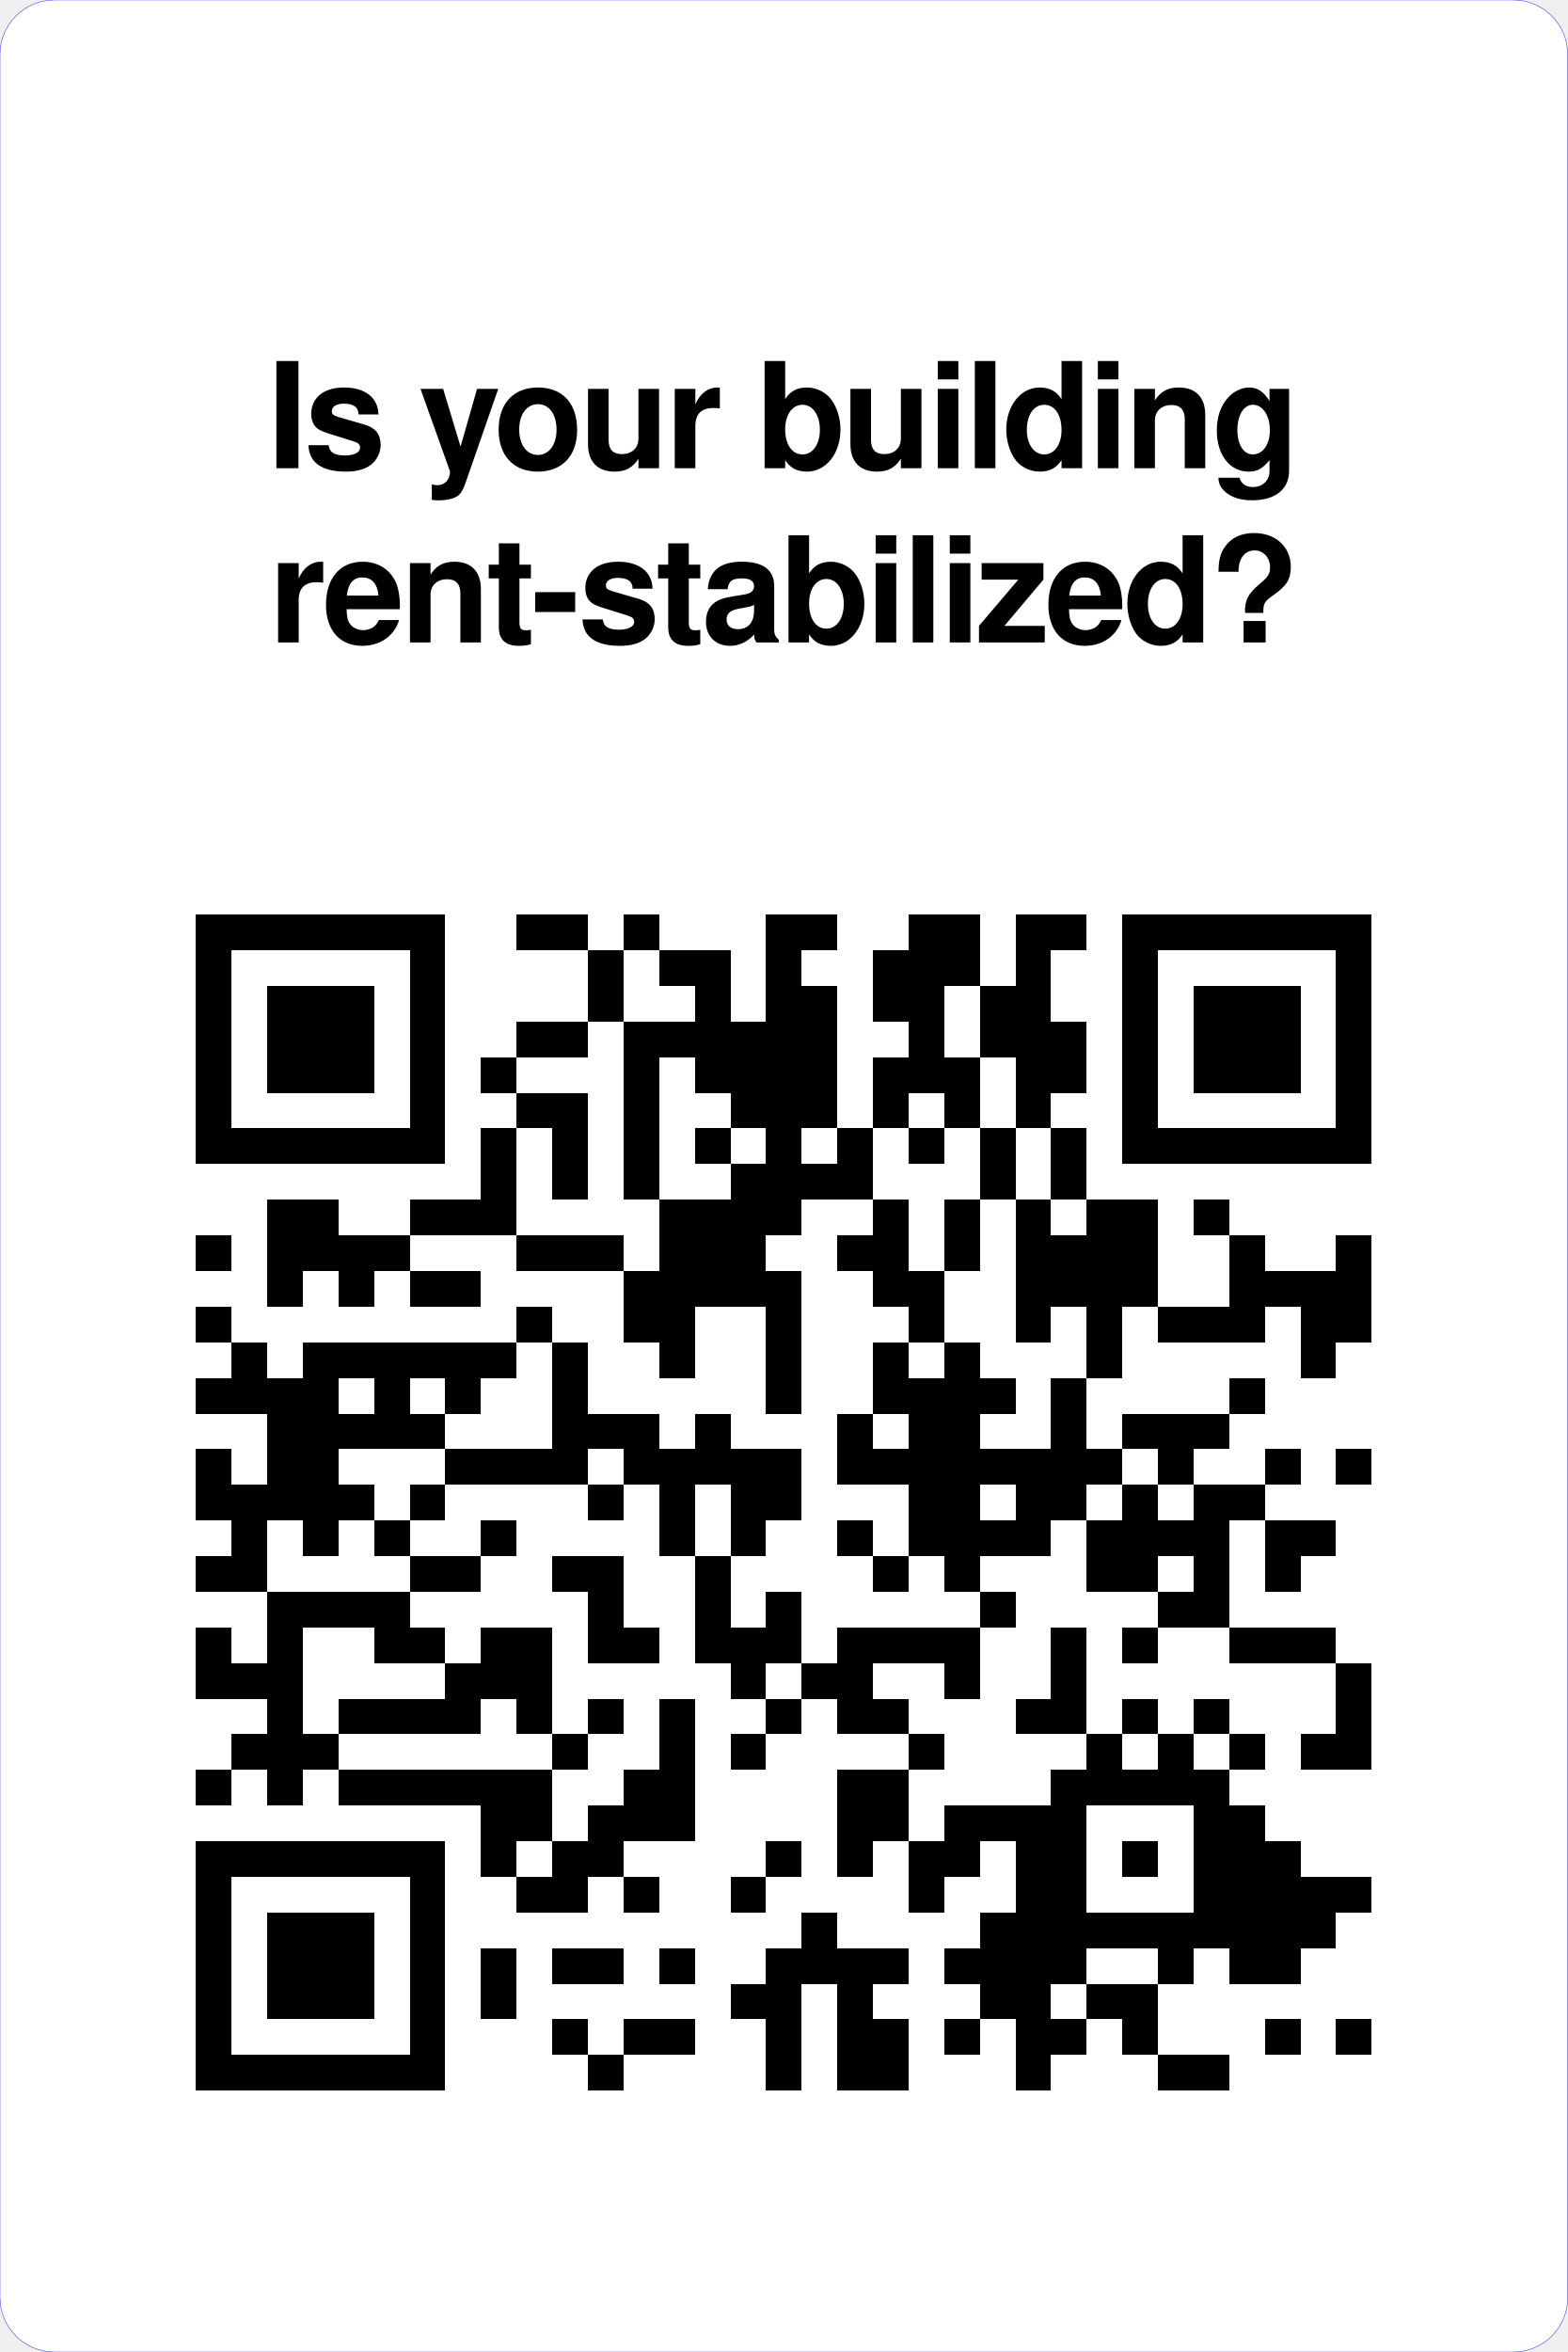
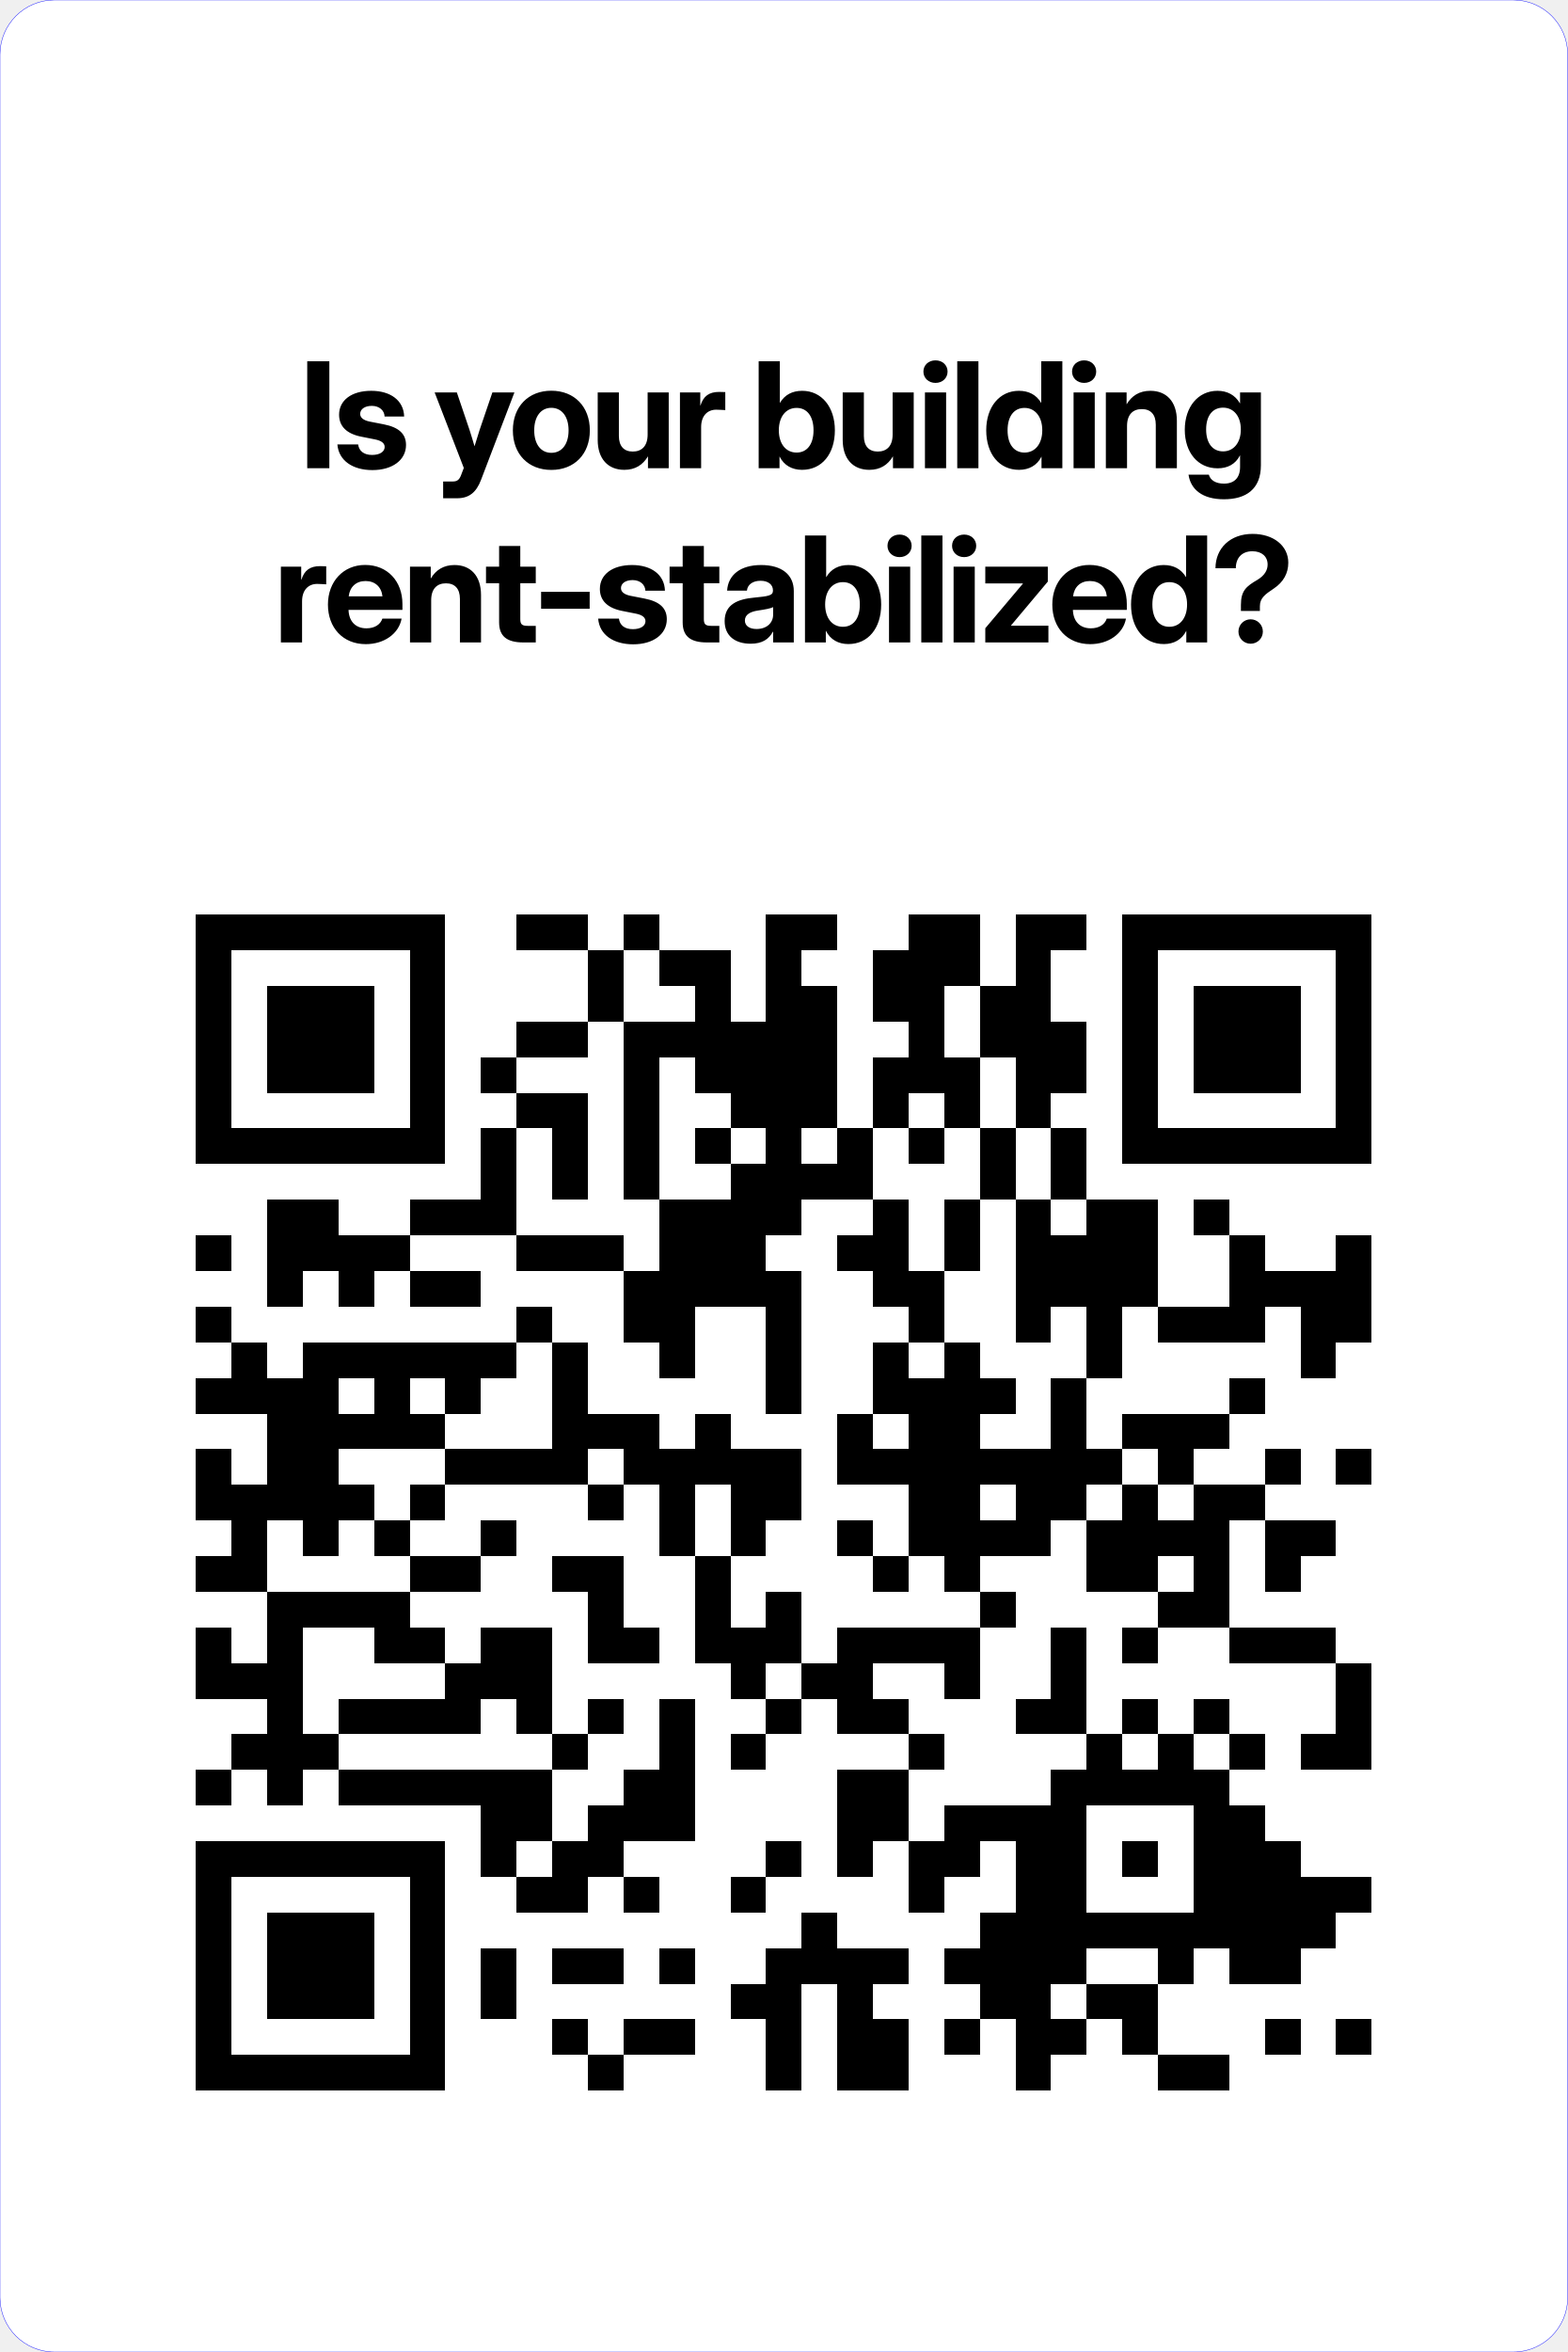
<svg xmlns="http://www.w3.org/2000/svg" width="4in" height="6in" viewBox="0 0 288.00 432.00">
  <rect x="0.00" y="0.00" width="288.00" height="432.00" rx="10.00" fill="#FFFFFF" />
-   <text x="144.00" y="86.00" font-family="Helvetica Neue, Helvetica, Arial, sans-serif" font-size="27.00" font-weight="700" fill="#000000" text-anchor="middle" letter-spacing="-0.70">Is your building</text>
-   <text x="144.00" y="118.00" font-family="Helvetica Neue, Helvetica, Arial, sans-serif" font-size="27.00" font-weight="700" fill="#000000" text-anchor="middle" letter-spacing="-0.70">rent-stabilized?</text>
+   <text x="144.00" y="86.00" font-family="Inter Display, Inter, Helvetica Neue, Helvetica, Arial, sans-serif" font-size="27.00" font-weight="700" fill="#000000" text-anchor="middle" letter-spacing="-0.70">Is your building</text>
+   <text x="144.00" y="118.00" font-family="Inter Display, Inter, Helvetica Neue, Helvetica, Arial, sans-serif" font-size="27.00" font-weight="700" fill="#000000" text-anchor="middle" letter-spacing="-0.70">rent-stabilized?</text>
  <path d="M36.000,168.000h6.545v6.545h-6.545zM42.545,168.000h6.545v6.545h-6.545zM49.091,168.000h6.545v6.545h-6.545zM55.636,168.000h6.545v6.545h-6.545zM62.182,168.000h6.545v6.545h-6.545zM68.727,168.000h6.545v6.545h-6.545zM75.273,168.000h6.545v6.545h-6.545zM94.909,168.000h6.545v6.545h-6.545zM101.455,168.000h6.545v6.545h-6.545zM114.545,168.000h6.545v6.545h-6.545zM140.727,168.000h6.545v6.545h-6.545zM147.273,168.000h6.545v6.545h-6.545zM166.909,168.000h6.545v6.545h-6.545zM173.455,168.000h6.545v6.545h-6.545zM186.545,168.000h6.545v6.545h-6.545zM193.091,168.000h6.545v6.545h-6.545zM206.182,168.000h6.545v6.545h-6.545zM212.727,168.000h6.545v6.545h-6.545zM219.273,168.000h6.545v6.545h-6.545zM225.818,168.000h6.545v6.545h-6.545zM232.364,168.000h6.545v6.545h-6.545zM238.909,168.000h6.545v6.545h-6.545zM245.455,168.000h6.545v6.545h-6.545zM36.000,174.545h6.545v6.545h-6.545zM75.273,174.545h6.545v6.545h-6.545zM108.000,174.545h6.545v6.545h-6.545zM121.091,174.545h6.545v6.545h-6.545zM127.636,174.545h6.545v6.545h-6.545zM140.727,174.545h6.545v6.545h-6.545zM160.364,174.545h6.545v6.545h-6.545zM166.909,174.545h6.545v6.545h-6.545zM173.455,174.545h6.545v6.545h-6.545zM186.545,174.545h6.545v6.545h-6.545zM206.182,174.545h6.545v6.545h-6.545zM245.455,174.545h6.545v6.545h-6.545zM36.000,181.091h6.545v6.545h-6.545zM49.091,181.091h6.545v6.545h-6.545zM55.636,181.091h6.545v6.545h-6.545zM62.182,181.091h6.545v6.545h-6.545zM75.273,181.091h6.545v6.545h-6.545zM108.000,181.091h6.545v6.545h-6.545zM127.636,181.091h6.545v6.545h-6.545zM140.727,181.091h6.545v6.545h-6.545zM147.273,181.091h6.545v6.545h-6.545zM160.364,181.091h6.545v6.545h-6.545zM166.909,181.091h6.545v6.545h-6.545zM180.000,181.091h6.545v6.545h-6.545zM186.545,181.091h6.545v6.545h-6.545zM206.182,181.091h6.545v6.545h-6.545zM219.273,181.091h6.545v6.545h-6.545zM225.818,181.091h6.545v6.545h-6.545zM232.364,181.091h6.545v6.545h-6.545zM245.455,181.091h6.545v6.545h-6.545zM36.000,187.636h6.545v6.545h-6.545zM49.091,187.636h6.545v6.545h-6.545zM55.636,187.636h6.545v6.545h-6.545zM62.182,187.636h6.545v6.545h-6.545zM75.273,187.636h6.545v6.545h-6.545zM94.909,187.636h6.545v6.545h-6.545zM101.455,187.636h6.545v6.545h-6.545zM114.545,187.636h6.545v6.545h-6.545zM121.091,187.636h6.545v6.545h-6.545zM127.636,187.636h6.545v6.545h-6.545zM134.182,187.636h6.545v6.545h-6.545zM140.727,187.636h6.545v6.545h-6.545zM147.273,187.636h6.545v6.545h-6.545zM166.909,187.636h6.545v6.545h-6.545zM180.000,187.636h6.545v6.545h-6.545zM186.545,187.636h6.545v6.545h-6.545zM193.091,187.636h6.545v6.545h-6.545zM206.182,187.636h6.545v6.545h-6.545zM219.273,187.636h6.545v6.545h-6.545zM225.818,187.636h6.545v6.545h-6.545zM232.364,187.636h6.545v6.545h-6.545zM245.455,187.636h6.545v6.545h-6.545zM36.000,194.182h6.545v6.545h-6.545zM49.091,194.182h6.545v6.545h-6.545zM55.636,194.182h6.545v6.545h-6.545zM62.182,194.182h6.545v6.545h-6.545zM75.273,194.182h6.545v6.545h-6.545zM88.364,194.182h6.545v6.545h-6.545zM114.545,194.182h6.545v6.545h-6.545zM127.636,194.182h6.545v6.545h-6.545zM134.182,194.182h6.545v6.545h-6.545zM140.727,194.182h6.545v6.545h-6.545zM147.273,194.182h6.545v6.545h-6.545zM160.364,194.182h6.545v6.545h-6.545zM166.909,194.182h6.545v6.545h-6.545zM173.455,194.182h6.545v6.545h-6.545zM186.545,194.182h6.545v6.545h-6.545zM193.091,194.182h6.545v6.545h-6.545zM206.182,194.182h6.545v6.545h-6.545zM219.273,194.182h6.545v6.545h-6.545zM225.818,194.182h6.545v6.545h-6.545zM232.364,194.182h6.545v6.545h-6.545zM245.455,194.182h6.545v6.545h-6.545zM36.000,200.727h6.545v6.545h-6.545zM75.273,200.727h6.545v6.545h-6.545zM94.909,200.727h6.545v6.545h-6.545zM101.455,200.727h6.545v6.545h-6.545zM114.545,200.727h6.545v6.545h-6.545zM134.182,200.727h6.545v6.545h-6.545zM140.727,200.727h6.545v6.545h-6.545zM147.273,200.727h6.545v6.545h-6.545zM160.364,200.727h6.545v6.545h-6.545zM173.455,200.727h6.545v6.545h-6.545zM186.545,200.727h6.545v6.545h-6.545zM206.182,200.727h6.545v6.545h-6.545zM245.455,200.727h6.545v6.545h-6.545zM36.000,207.273h6.545v6.545h-6.545zM42.545,207.273h6.545v6.545h-6.545zM49.091,207.273h6.545v6.545h-6.545zM55.636,207.273h6.545v6.545h-6.545zM62.182,207.273h6.545v6.545h-6.545zM68.727,207.273h6.545v6.545h-6.545zM75.273,207.273h6.545v6.545h-6.545zM88.364,207.273h6.545v6.545h-6.545zM101.455,207.273h6.545v6.545h-6.545zM114.545,207.273h6.545v6.545h-6.545zM127.636,207.273h6.545v6.545h-6.545zM140.727,207.273h6.545v6.545h-6.545zM153.818,207.273h6.545v6.545h-6.545zM166.909,207.273h6.545v6.545h-6.545zM180.000,207.273h6.545v6.545h-6.545zM193.091,207.273h6.545v6.545h-6.545zM206.182,207.273h6.545v6.545h-6.545zM212.727,207.273h6.545v6.545h-6.545zM219.273,207.273h6.545v6.545h-6.545zM225.818,207.273h6.545v6.545h-6.545zM232.364,207.273h6.545v6.545h-6.545zM238.909,207.273h6.545v6.545h-6.545zM245.455,207.273h6.545v6.545h-6.545zM88.364,213.818h6.545v6.545h-6.545zM101.455,213.818h6.545v6.545h-6.545zM114.545,213.818h6.545v6.545h-6.545zM134.182,213.818h6.545v6.545h-6.545zM140.727,213.818h6.545v6.545h-6.545zM147.273,213.818h6.545v6.545h-6.545zM153.818,213.818h6.545v6.545h-6.545zM180.000,213.818h6.545v6.545h-6.545zM193.091,213.818h6.545v6.545h-6.545zM49.091,220.364h6.545v6.545h-6.545zM55.636,220.364h6.545v6.545h-6.545zM75.273,220.364h6.545v6.545h-6.545zM81.818,220.364h6.545v6.545h-6.545zM88.364,220.364h6.545v6.545h-6.545zM121.091,220.364h6.545v6.545h-6.545zM127.636,220.364h6.545v6.545h-6.545zM134.182,220.364h6.545v6.545h-6.545zM140.727,220.364h6.545v6.545h-6.545zM160.364,220.364h6.545v6.545h-6.545zM173.455,220.364h6.545v6.545h-6.545zM186.545,220.364h6.545v6.545h-6.545zM199.636,220.364h6.545v6.545h-6.545zM206.182,220.364h6.545v6.545h-6.545zM219.273,220.364h6.545v6.545h-6.545zM36.000,226.909h6.545v6.545h-6.545zM49.091,226.909h6.545v6.545h-6.545zM55.636,226.909h6.545v6.545h-6.545zM62.182,226.909h6.545v6.545h-6.545zM68.727,226.909h6.545v6.545h-6.545zM94.909,226.909h6.545v6.545h-6.545zM101.455,226.909h6.545v6.545h-6.545zM108.000,226.909h6.545v6.545h-6.545zM121.091,226.909h6.545v6.545h-6.545zM127.636,226.909h6.545v6.545h-6.545zM134.182,226.909h6.545v6.545h-6.545zM153.818,226.909h6.545v6.545h-6.545zM160.364,226.909h6.545v6.545h-6.545zM173.455,226.909h6.545v6.545h-6.545zM186.545,226.909h6.545v6.545h-6.545zM193.091,226.909h6.545v6.545h-6.545zM199.636,226.909h6.545v6.545h-6.545zM206.182,226.909h6.545v6.545h-6.545zM225.818,226.909h6.545v6.545h-6.545zM245.455,226.909h6.545v6.545h-6.545zM49.091,233.455h6.545v6.545h-6.545zM62.182,233.455h6.545v6.545h-6.545zM75.273,233.455h6.545v6.545h-6.545zM81.818,233.455h6.545v6.545h-6.545zM114.545,233.455h6.545v6.545h-6.545zM121.091,233.455h6.545v6.545h-6.545zM127.636,233.455h6.545v6.545h-6.545zM134.182,233.455h6.545v6.545h-6.545zM140.727,233.455h6.545v6.545h-6.545zM160.364,233.455h6.545v6.545h-6.545zM166.909,233.455h6.545v6.545h-6.545zM186.545,233.455h6.545v6.545h-6.545zM193.091,233.455h6.545v6.545h-6.545zM199.636,233.455h6.545v6.545h-6.545zM206.182,233.455h6.545v6.545h-6.545zM225.818,233.455h6.545v6.545h-6.545zM232.364,233.455h6.545v6.545h-6.545zM238.909,233.455h6.545v6.545h-6.545zM245.455,233.455h6.545v6.545h-6.545zM36.000,240.000h6.545v6.545h-6.545zM94.909,240.000h6.545v6.545h-6.545zM114.545,240.000h6.545v6.545h-6.545zM121.091,240.000h6.545v6.545h-6.545zM140.727,240.000h6.545v6.545h-6.545zM166.909,240.000h6.545v6.545h-6.545zM186.545,240.000h6.545v6.545h-6.545zM199.636,240.000h6.545v6.545h-6.545zM212.727,240.000h6.545v6.545h-6.545zM219.273,240.000h6.545v6.545h-6.545zM225.818,240.000h6.545v6.545h-6.545zM238.909,240.000h6.545v6.545h-6.545zM245.455,240.000h6.545v6.545h-6.545zM42.545,246.545h6.545v6.545h-6.545zM55.636,246.545h6.545v6.545h-6.545zM62.182,246.545h6.545v6.545h-6.545zM68.727,246.545h6.545v6.545h-6.545zM75.273,246.545h6.545v6.545h-6.545zM81.818,246.545h6.545v6.545h-6.545zM88.364,246.545h6.545v6.545h-6.545zM101.455,246.545h6.545v6.545h-6.545zM121.091,246.545h6.545v6.545h-6.545zM140.727,246.545h6.545v6.545h-6.545zM160.364,246.545h6.545v6.545h-6.545zM173.455,246.545h6.545v6.545h-6.545zM199.636,246.545h6.545v6.545h-6.545zM238.909,246.545h6.545v6.545h-6.545zM36.000,253.091h6.545v6.545h-6.545zM42.545,253.091h6.545v6.545h-6.545zM49.091,253.091h6.545v6.545h-6.545zM55.636,253.091h6.545v6.545h-6.545zM68.727,253.091h6.545v6.545h-6.545zM81.818,253.091h6.545v6.545h-6.545zM101.455,253.091h6.545v6.545h-6.545zM140.727,253.091h6.545v6.545h-6.545zM160.364,253.091h6.545v6.545h-6.545zM166.909,253.091h6.545v6.545h-6.545zM173.455,253.091h6.545v6.545h-6.545zM180.000,253.091h6.545v6.545h-6.545zM193.091,253.091h6.545v6.545h-6.545zM225.818,253.091h6.545v6.545h-6.545zM49.091,259.636h6.545v6.545h-6.545zM55.636,259.636h6.545v6.545h-6.545zM62.182,259.636h6.545v6.545h-6.545zM68.727,259.636h6.545v6.545h-6.545zM75.273,259.636h6.545v6.545h-6.545zM101.455,259.636h6.545v6.545h-6.545zM108.000,259.636h6.545v6.545h-6.545zM114.545,259.636h6.545v6.545h-6.545zM127.636,259.636h6.545v6.545h-6.545zM153.818,259.636h6.545v6.545h-6.545zM166.909,259.636h6.545v6.545h-6.545zM173.455,259.636h6.545v6.545h-6.545zM193.091,259.636h6.545v6.545h-6.545zM206.182,259.636h6.545v6.545h-6.545zM212.727,259.636h6.545v6.545h-6.545zM219.273,259.636h6.545v6.545h-6.545zM36.000,266.182h6.545v6.545h-6.545zM49.091,266.182h6.545v6.545h-6.545zM55.636,266.182h6.545v6.545h-6.545zM81.818,266.182h6.545v6.545h-6.545zM88.364,266.182h6.545v6.545h-6.545zM94.909,266.182h6.545v6.545h-6.545zM101.455,266.182h6.545v6.545h-6.545zM114.545,266.182h6.545v6.545h-6.545zM121.091,266.182h6.545v6.545h-6.545zM127.636,266.182h6.545v6.545h-6.545zM134.182,266.182h6.545v6.545h-6.545zM140.727,266.182h6.545v6.545h-6.545zM153.818,266.182h6.545v6.545h-6.545zM160.364,266.182h6.545v6.545h-6.545zM166.909,266.182h6.545v6.545h-6.545zM173.455,266.182h6.545v6.545h-6.545zM180.000,266.182h6.545v6.545h-6.545zM186.545,266.182h6.545v6.545h-6.545zM193.091,266.182h6.545v6.545h-6.545zM199.636,266.182h6.545v6.545h-6.545zM212.727,266.182h6.545v6.545h-6.545zM232.364,266.182h6.545v6.545h-6.545zM245.455,266.182h6.545v6.545h-6.545zM36.000,272.727h6.545v6.545h-6.545zM42.545,272.727h6.545v6.545h-6.545zM49.091,272.727h6.545v6.545h-6.545zM55.636,272.727h6.545v6.545h-6.545zM62.182,272.727h6.545v6.545h-6.545zM75.273,272.727h6.545v6.545h-6.545zM108.000,272.727h6.545v6.545h-6.545zM121.091,272.727h6.545v6.545h-6.545zM134.182,272.727h6.545v6.545h-6.545zM140.727,272.727h6.545v6.545h-6.545zM166.909,272.727h6.545v6.545h-6.545zM173.455,272.727h6.545v6.545h-6.545zM186.545,272.727h6.545v6.545h-6.545zM193.091,272.727h6.545v6.545h-6.545zM206.182,272.727h6.545v6.545h-6.545zM219.273,272.727h6.545v6.545h-6.545zM225.818,272.727h6.545v6.545h-6.545zM42.545,279.273h6.545v6.545h-6.545zM55.636,279.273h6.545v6.545h-6.545zM68.727,279.273h6.545v6.545h-6.545zM88.364,279.273h6.545v6.545h-6.545zM121.091,279.273h6.545v6.545h-6.545zM134.182,279.273h6.545v6.545h-6.545zM153.818,279.273h6.545v6.545h-6.545zM166.909,279.273h6.545v6.545h-6.545zM173.455,279.273h6.545v6.545h-6.545zM180.000,279.273h6.545v6.545h-6.545zM186.545,279.273h6.545v6.545h-6.545zM199.636,279.273h6.545v6.545h-6.545zM206.182,279.273h6.545v6.545h-6.545zM212.727,279.273h6.545v6.545h-6.545zM219.273,279.273h6.545v6.545h-6.545zM232.364,279.273h6.545v6.545h-6.545zM238.909,279.273h6.545v6.545h-6.545zM36.000,285.818h6.545v6.545h-6.545zM42.545,285.818h6.545v6.545h-6.545zM75.273,285.818h6.545v6.545h-6.545zM81.818,285.818h6.545v6.545h-6.545zM101.455,285.818h6.545v6.545h-6.545zM108.000,285.818h6.545v6.545h-6.545zM127.636,285.818h6.545v6.545h-6.545zM160.364,285.818h6.545v6.545h-6.545zM173.455,285.818h6.545v6.545h-6.545zM199.636,285.818h6.545v6.545h-6.545zM206.182,285.818h6.545v6.545h-6.545zM219.273,285.818h6.545v6.545h-6.545zM232.364,285.818h6.545v6.545h-6.545zM49.091,292.364h6.545v6.545h-6.545zM55.636,292.364h6.545v6.545h-6.545zM62.182,292.364h6.545v6.545h-6.545zM68.727,292.364h6.545v6.545h-6.545zM108.000,292.364h6.545v6.545h-6.545zM127.636,292.364h6.545v6.545h-6.545zM140.727,292.364h6.545v6.545h-6.545zM180.000,292.364h6.545v6.545h-6.545zM212.727,292.364h6.545v6.545h-6.545zM219.273,292.364h6.545v6.545h-6.545zM36.000,298.909h6.545v6.545h-6.545zM49.091,298.909h6.545v6.545h-6.545zM68.727,298.909h6.545v6.545h-6.545zM75.273,298.909h6.545v6.545h-6.545zM88.364,298.909h6.545v6.545h-6.545zM94.909,298.909h6.545v6.545h-6.545zM108.000,298.909h6.545v6.545h-6.545zM114.545,298.909h6.545v6.545h-6.545zM127.636,298.909h6.545v6.545h-6.545zM134.182,298.909h6.545v6.545h-6.545zM140.727,298.909h6.545v6.545h-6.545zM153.818,298.909h6.545v6.545h-6.545zM160.364,298.909h6.545v6.545h-6.545zM166.909,298.909h6.545v6.545h-6.545zM173.455,298.909h6.545v6.545h-6.545zM193.091,298.909h6.545v6.545h-6.545zM206.182,298.909h6.545v6.545h-6.545zM225.818,298.909h6.545v6.545h-6.545zM232.364,298.909h6.545v6.545h-6.545zM238.909,298.909h6.545v6.545h-6.545zM36.000,305.455h6.545v6.545h-6.545zM42.545,305.455h6.545v6.545h-6.545zM49.091,305.455h6.545v6.545h-6.545zM81.818,305.455h6.545v6.545h-6.545zM88.364,305.455h6.545v6.545h-6.545zM94.909,305.455h6.545v6.545h-6.545zM134.182,305.455h6.545v6.545h-6.545zM147.273,305.455h6.545v6.545h-6.545zM153.818,305.455h6.545v6.545h-6.545zM173.455,305.455h6.545v6.545h-6.545zM193.091,305.455h6.545v6.545h-6.545zM245.455,305.455h6.545v6.545h-6.545zM49.091,312.000h6.545v6.545h-6.545zM62.182,312.000h6.545v6.545h-6.545zM68.727,312.000h6.545v6.545h-6.545zM75.273,312.000h6.545v6.545h-6.545zM81.818,312.000h6.545v6.545h-6.545zM94.909,312.000h6.545v6.545h-6.545zM108.000,312.000h6.545v6.545h-6.545zM121.091,312.000h6.545v6.545h-6.545zM140.727,312.000h6.545v6.545h-6.545zM153.818,312.000h6.545v6.545h-6.545zM160.364,312.000h6.545v6.545h-6.545zM186.545,312.000h6.545v6.545h-6.545zM193.091,312.000h6.545v6.545h-6.545zM206.182,312.000h6.545v6.545h-6.545zM219.273,312.000h6.545v6.545h-6.545zM245.455,312.000h6.545v6.545h-6.545zM42.545,318.545h6.545v6.545h-6.545zM49.091,318.545h6.545v6.545h-6.545zM55.636,318.545h6.545v6.545h-6.545zM101.455,318.545h6.545v6.545h-6.545zM121.091,318.545h6.545v6.545h-6.545zM134.182,318.545h6.545v6.545h-6.545zM166.909,318.545h6.545v6.545h-6.545zM199.636,318.545h6.545v6.545h-6.545zM212.727,318.545h6.545v6.545h-6.545zM225.818,318.545h6.545v6.545h-6.545zM238.909,318.545h6.545v6.545h-6.545zM245.455,318.545h6.545v6.545h-6.545zM36.000,325.091h6.545v6.545h-6.545zM49.091,325.091h6.545v6.545h-6.545zM62.182,325.091h6.545v6.545h-6.545zM68.727,325.091h6.545v6.545h-6.545zM75.273,325.091h6.545v6.545h-6.545zM81.818,325.091h6.545v6.545h-6.545zM88.364,325.091h6.545v6.545h-6.545zM94.909,325.091h6.545v6.545h-6.545zM114.545,325.091h6.545v6.545h-6.545zM121.091,325.091h6.545v6.545h-6.545zM153.818,325.091h6.545v6.545h-6.545zM160.364,325.091h6.545v6.545h-6.545zM193.091,325.091h6.545v6.545h-6.545zM199.636,325.091h6.545v6.545h-6.545zM206.182,325.091h6.545v6.545h-6.545zM212.727,325.091h6.545v6.545h-6.545zM219.273,325.091h6.545v6.545h-6.545zM88.364,331.636h6.545v6.545h-6.545zM94.909,331.636h6.545v6.545h-6.545zM108.000,331.636h6.545v6.545h-6.545zM114.545,331.636h6.545v6.545h-6.545zM121.091,331.636h6.545v6.545h-6.545zM153.818,331.636h6.545v6.545h-6.545zM160.364,331.636h6.545v6.545h-6.545zM173.455,331.636h6.545v6.545h-6.545zM180.000,331.636h6.545v6.545h-6.545zM186.545,331.636h6.545v6.545h-6.545zM193.091,331.636h6.545v6.545h-6.545zM219.273,331.636h6.545v6.545h-6.545zM225.818,331.636h6.545v6.545h-6.545zM36.000,338.182h6.545v6.545h-6.545zM42.545,338.182h6.545v6.545h-6.545zM49.091,338.182h6.545v6.545h-6.545zM55.636,338.182h6.545v6.545h-6.545zM62.182,338.182h6.545v6.545h-6.545zM68.727,338.182h6.545v6.545h-6.545zM75.273,338.182h6.545v6.545h-6.545zM88.364,338.182h6.545v6.545h-6.545zM101.455,338.182h6.545v6.545h-6.545zM108.000,338.182h6.545v6.545h-6.545zM140.727,338.182h6.545v6.545h-6.545zM153.818,338.182h6.545v6.545h-6.545zM166.909,338.182h6.545v6.545h-6.545zM173.455,338.182h6.545v6.545h-6.545zM186.545,338.182h6.545v6.545h-6.545zM193.091,338.182h6.545v6.545h-6.545zM206.182,338.182h6.545v6.545h-6.545zM219.273,338.182h6.545v6.545h-6.545zM225.818,338.182h6.545v6.545h-6.545zM232.364,338.182h6.545v6.545h-6.545zM36.000,344.727h6.545v6.545h-6.545zM75.273,344.727h6.545v6.545h-6.545zM94.909,344.727h6.545v6.545h-6.545zM101.455,344.727h6.545v6.545h-6.545zM114.545,344.727h6.545v6.545h-6.545zM134.182,344.727h6.545v6.545h-6.545zM166.909,344.727h6.545v6.545h-6.545zM186.545,344.727h6.545v6.545h-6.545zM193.091,344.727h6.545v6.545h-6.545zM219.273,344.727h6.545v6.545h-6.545zM225.818,344.727h6.545v6.545h-6.545zM232.364,344.727h6.545v6.545h-6.545zM238.909,344.727h6.545v6.545h-6.545zM245.455,344.727h6.545v6.545h-6.545zM36.000,351.273h6.545v6.545h-6.545zM49.091,351.273h6.545v6.545h-6.545zM55.636,351.273h6.545v6.545h-6.545zM62.182,351.273h6.545v6.545h-6.545zM75.273,351.273h6.545v6.545h-6.545zM147.273,351.273h6.545v6.545h-6.545zM180.000,351.273h6.545v6.545h-6.545zM186.545,351.273h6.545v6.545h-6.545zM193.091,351.273h6.545v6.545h-6.545zM199.636,351.273h6.545v6.545h-6.545zM206.182,351.273h6.545v6.545h-6.545zM212.727,351.273h6.545v6.545h-6.545zM219.273,351.273h6.545v6.545h-6.545zM225.818,351.273h6.545v6.545h-6.545zM232.364,351.273h6.545v6.545h-6.545zM238.909,351.273h6.545v6.545h-6.545zM36.000,357.818h6.545v6.545h-6.545zM49.091,357.818h6.545v6.545h-6.545zM55.636,357.818h6.545v6.545h-6.545zM62.182,357.818h6.545v6.545h-6.545zM75.273,357.818h6.545v6.545h-6.545zM88.364,357.818h6.545v6.545h-6.545zM101.455,357.818h6.545v6.545h-6.545zM108.000,357.818h6.545v6.545h-6.545zM121.091,357.818h6.545v6.545h-6.545zM140.727,357.818h6.545v6.545h-6.545zM147.273,357.818h6.545v6.545h-6.545zM153.818,357.818h6.545v6.545h-6.545zM160.364,357.818h6.545v6.545h-6.545zM173.455,357.818h6.545v6.545h-6.545zM180.000,357.818h6.545v6.545h-6.545zM186.545,357.818h6.545v6.545h-6.545zM193.091,357.818h6.545v6.545h-6.545zM212.727,357.818h6.545v6.545h-6.545zM225.818,357.818h6.545v6.545h-6.545zM232.364,357.818h6.545v6.545h-6.545zM36.000,364.364h6.545v6.545h-6.545zM49.091,364.364h6.545v6.545h-6.545zM55.636,364.364h6.545v6.545h-6.545zM62.182,364.364h6.545v6.545h-6.545zM75.273,364.364h6.545v6.545h-6.545zM88.364,364.364h6.545v6.545h-6.545zM134.182,364.364h6.545v6.545h-6.545zM140.727,364.364h6.545v6.545h-6.545zM153.818,364.364h6.545v6.545h-6.545zM180.000,364.364h6.545v6.545h-6.545zM186.545,364.364h6.545v6.545h-6.545zM199.636,364.364h6.545v6.545h-6.545zM206.182,364.364h6.545v6.545h-6.545zM36.000,370.909h6.545v6.545h-6.545zM75.273,370.909h6.545v6.545h-6.545zM101.455,370.909h6.545v6.545h-6.545zM114.545,370.909h6.545v6.545h-6.545zM121.091,370.909h6.545v6.545h-6.545zM140.727,370.909h6.545v6.545h-6.545zM153.818,370.909h6.545v6.545h-6.545zM160.364,370.909h6.545v6.545h-6.545zM173.455,370.909h6.545v6.545h-6.545zM186.545,370.909h6.545v6.545h-6.545zM193.091,370.909h6.545v6.545h-6.545zM206.182,370.909h6.545v6.545h-6.545zM232.364,370.909h6.545v6.545h-6.545zM245.455,370.909h6.545v6.545h-6.545zM36.000,377.455h6.545v6.545h-6.545zM42.545,377.455h6.545v6.545h-6.545zM49.091,377.455h6.545v6.545h-6.545zM55.636,377.455h6.545v6.545h-6.545zM62.182,377.455h6.545v6.545h-6.545zM68.727,377.455h6.545v6.545h-6.545zM75.273,377.455h6.545v6.545h-6.545zM108.000,377.455h6.545v6.545h-6.545zM140.727,377.455h6.545v6.545h-6.545zM153.818,377.455h6.545v6.545h-6.545zM160.364,377.455h6.545v6.545h-6.545zM186.545,377.455h6.545v6.545h-6.545zM212.727,377.455h6.545v6.545h-6.545zM219.273,377.455h6.545v6.545h-6.545z" fill="#000000" shape-rendering="crispEdges" />
  <rect x="0.00" y="0.00" width="288.00" height="432.00" rx="10.00" fill="none" stroke="#0000FF" stroke-width="0.072" />
</svg>
